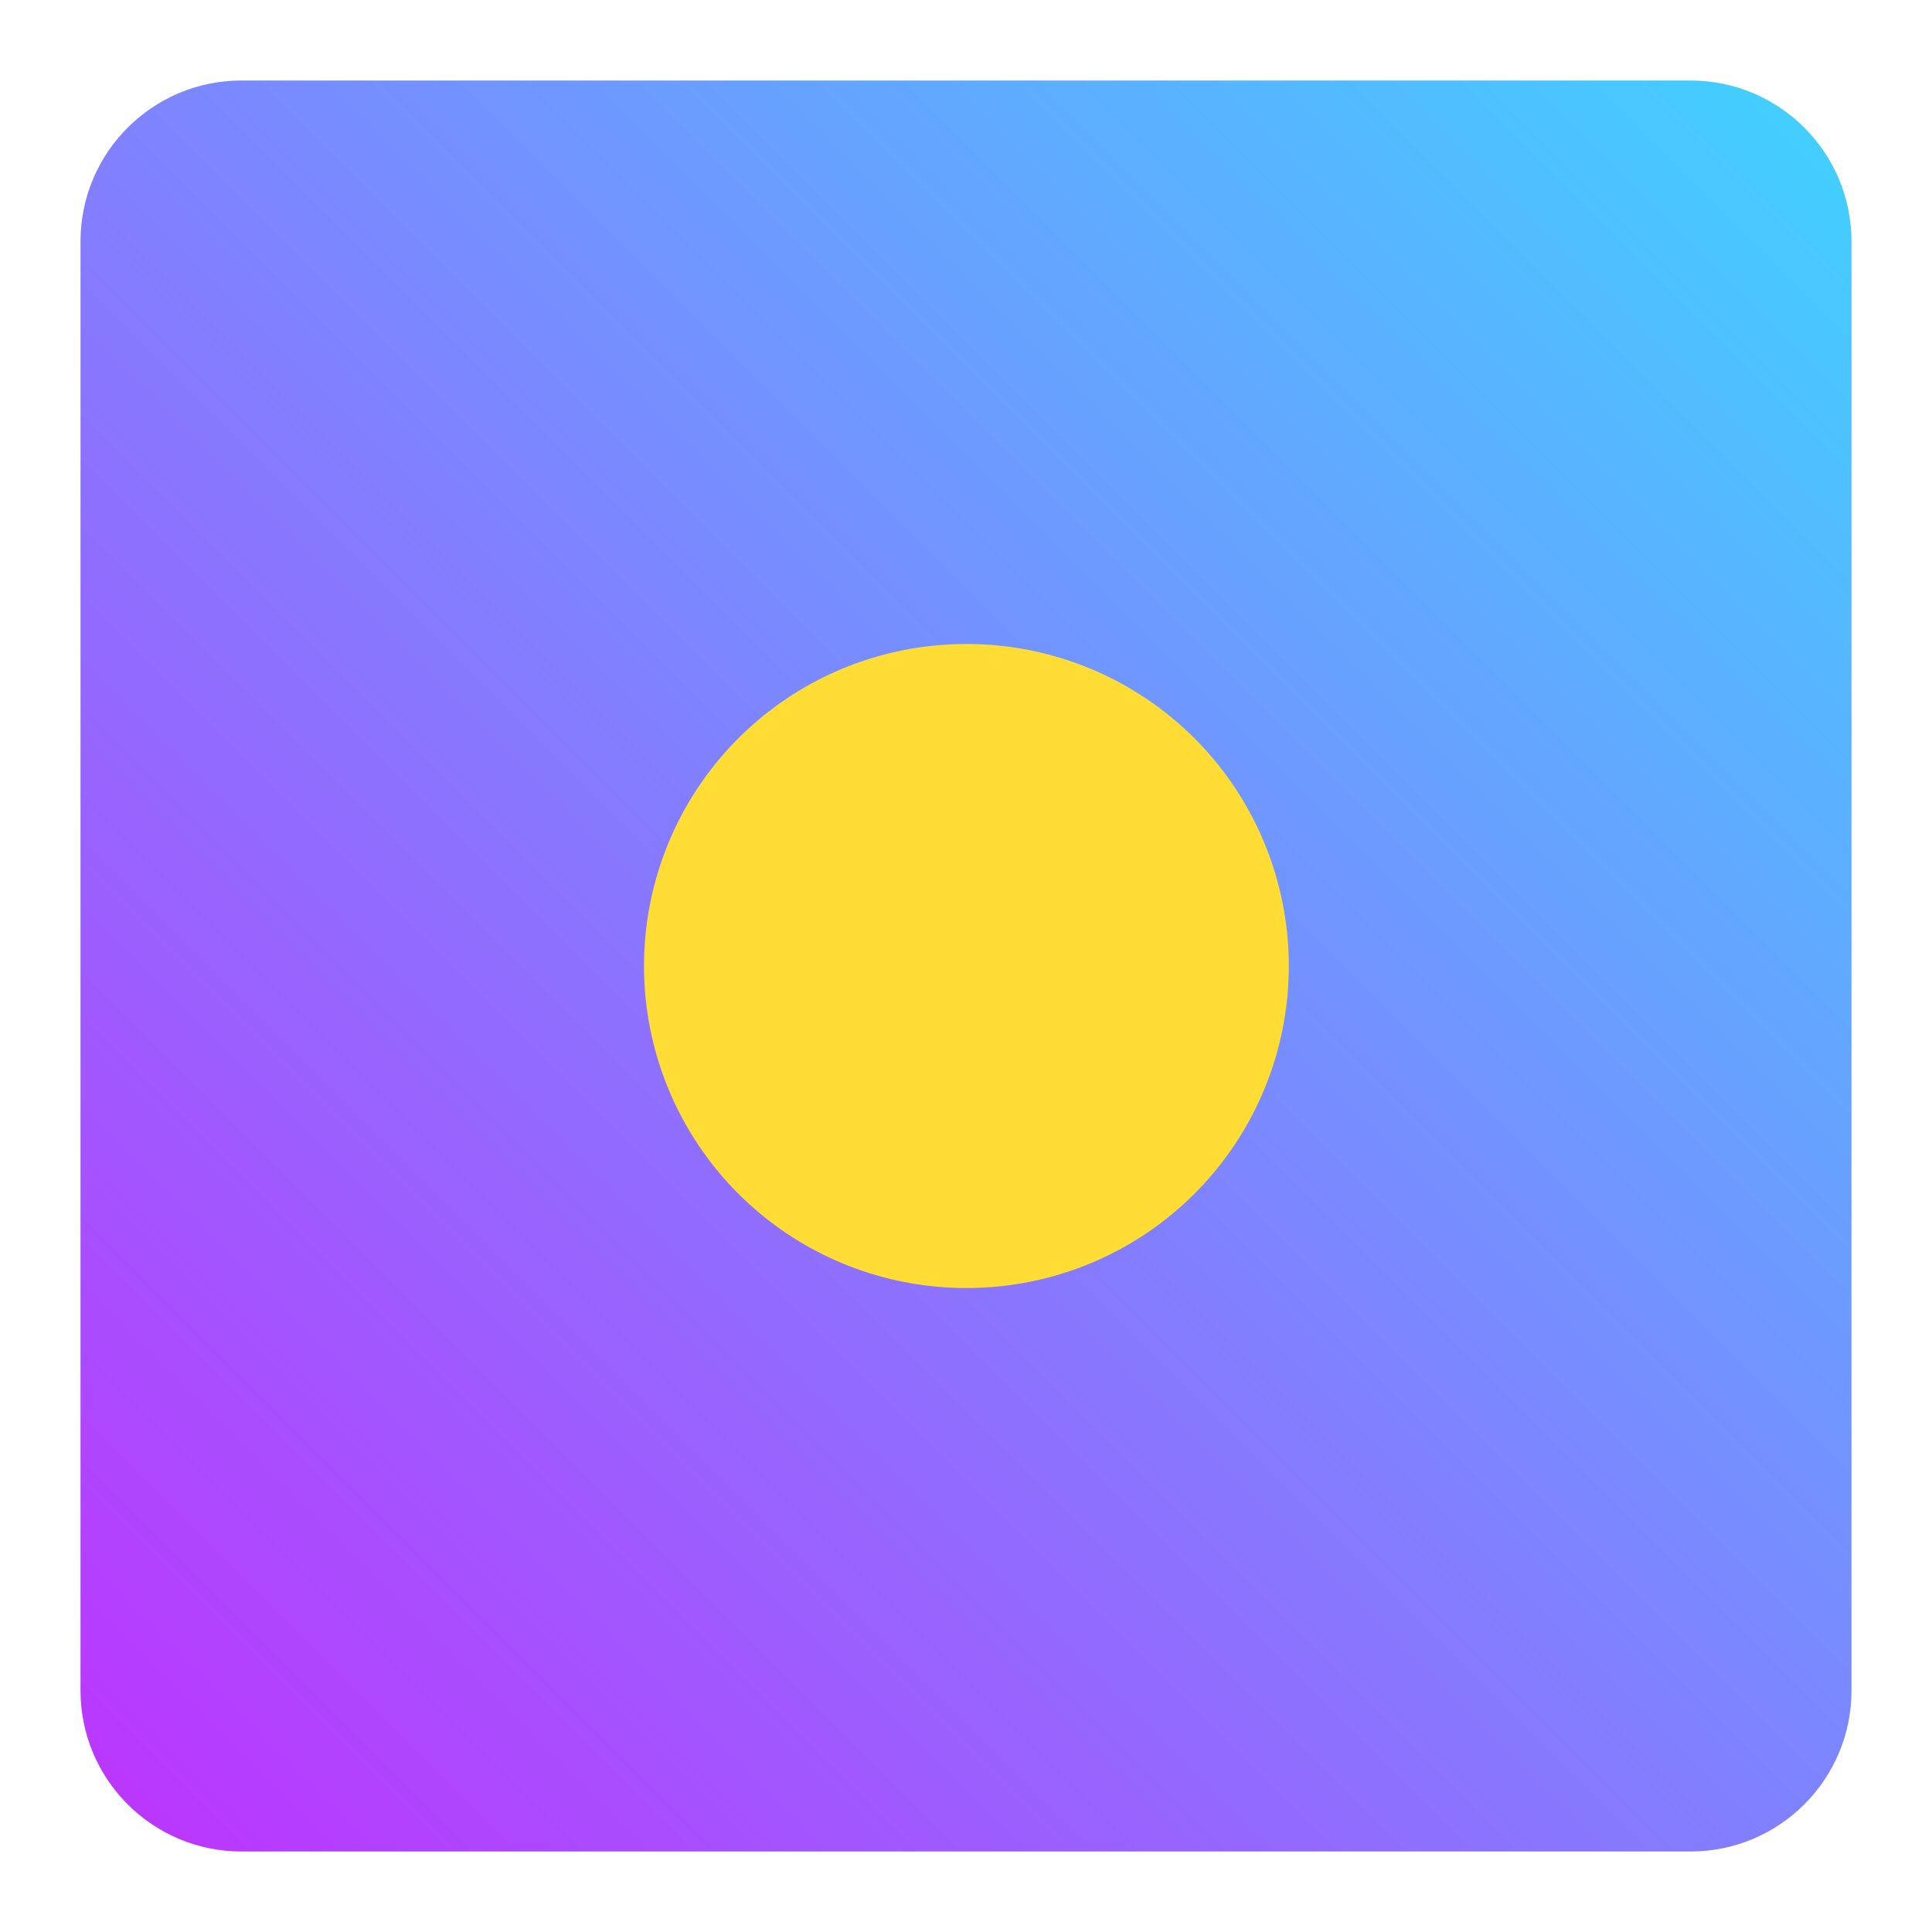
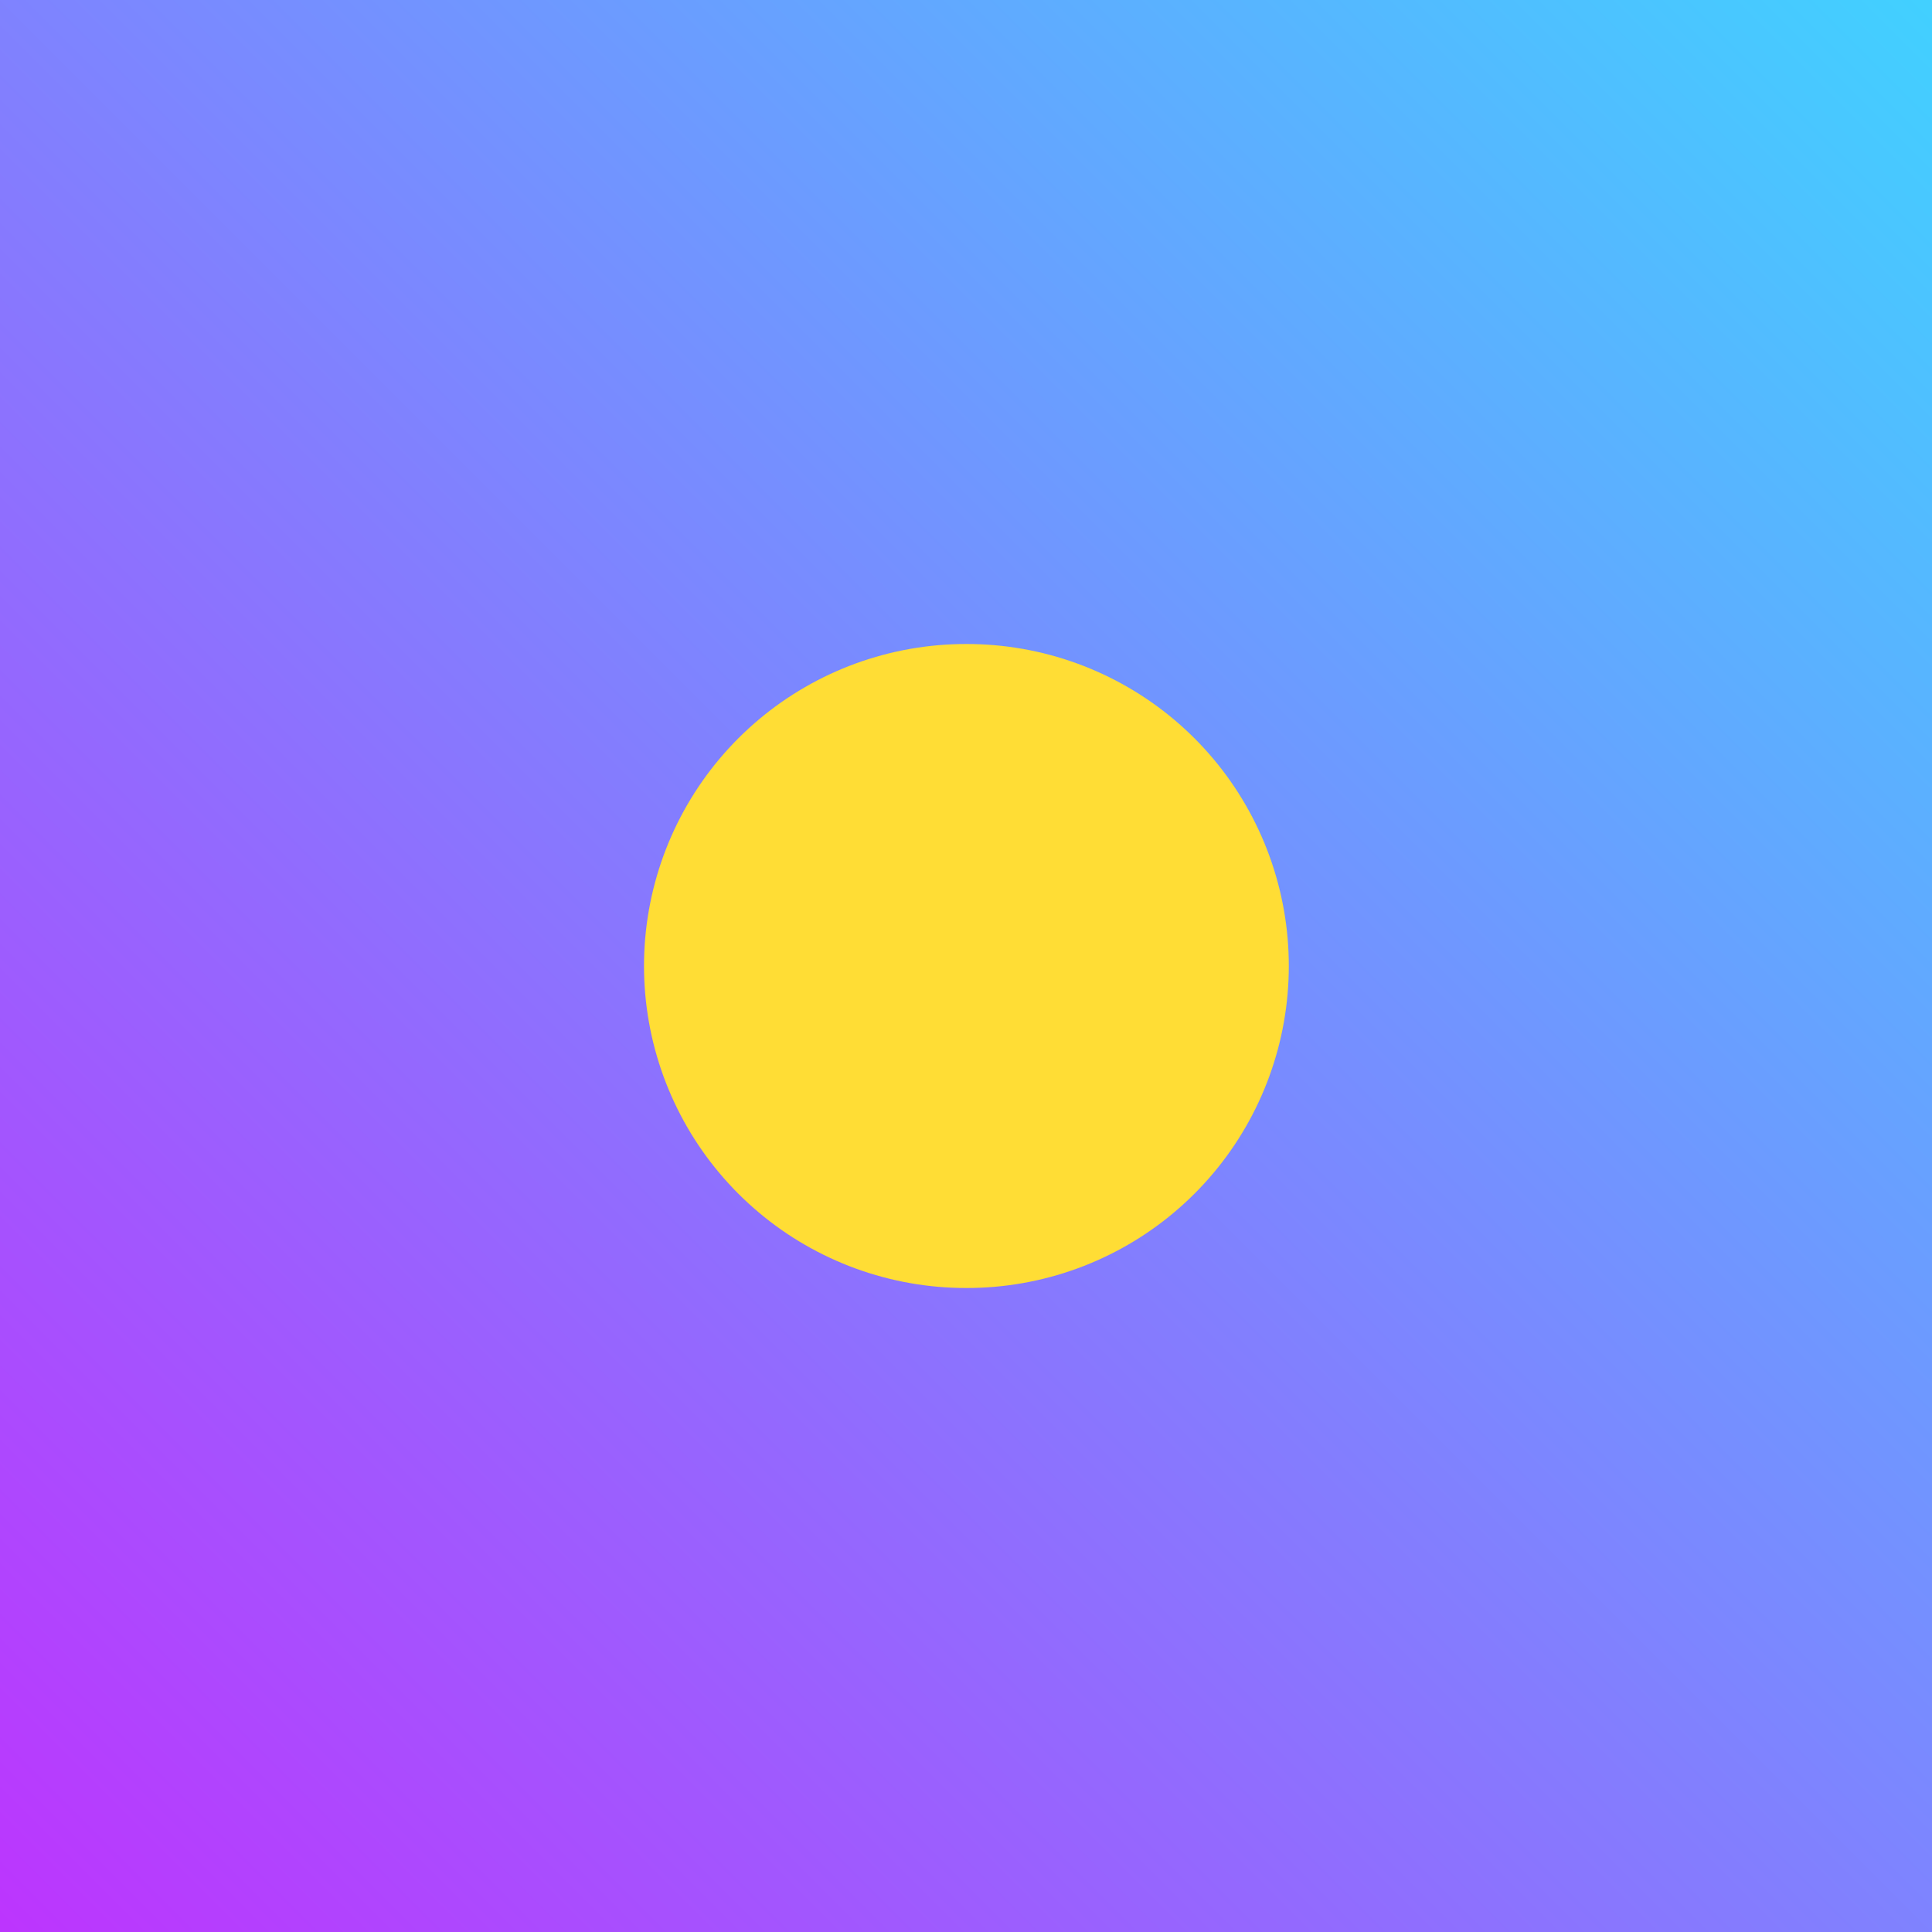
<svg xmlns="http://www.w3.org/2000/svg" width="24" height="24" viewBox="0 0 24 24" fill="none" stroke-linecap="round" stroke-linejoin="round">
  <defs>
    <linearGradient id="grad" x1="1" x2="0" y1="0" y2="1">
      <stop offset="0%" stop-color="#41D1FF" />
      <stop offset="100%" stop-color="#BD34FE" />
    </linearGradient>
  </defs>
-   <rect width="22" height="22" x="1" y="1" rx="2" ry="2" fill="url(#grad)" />
+   <rect width="24" height="24" x="0" y="0" rx="0" ry="0" fill="url(#grad)" />
  <path d="M12 12h.01" stroke-width="8" stroke="#FFDD35" />
</svg>
